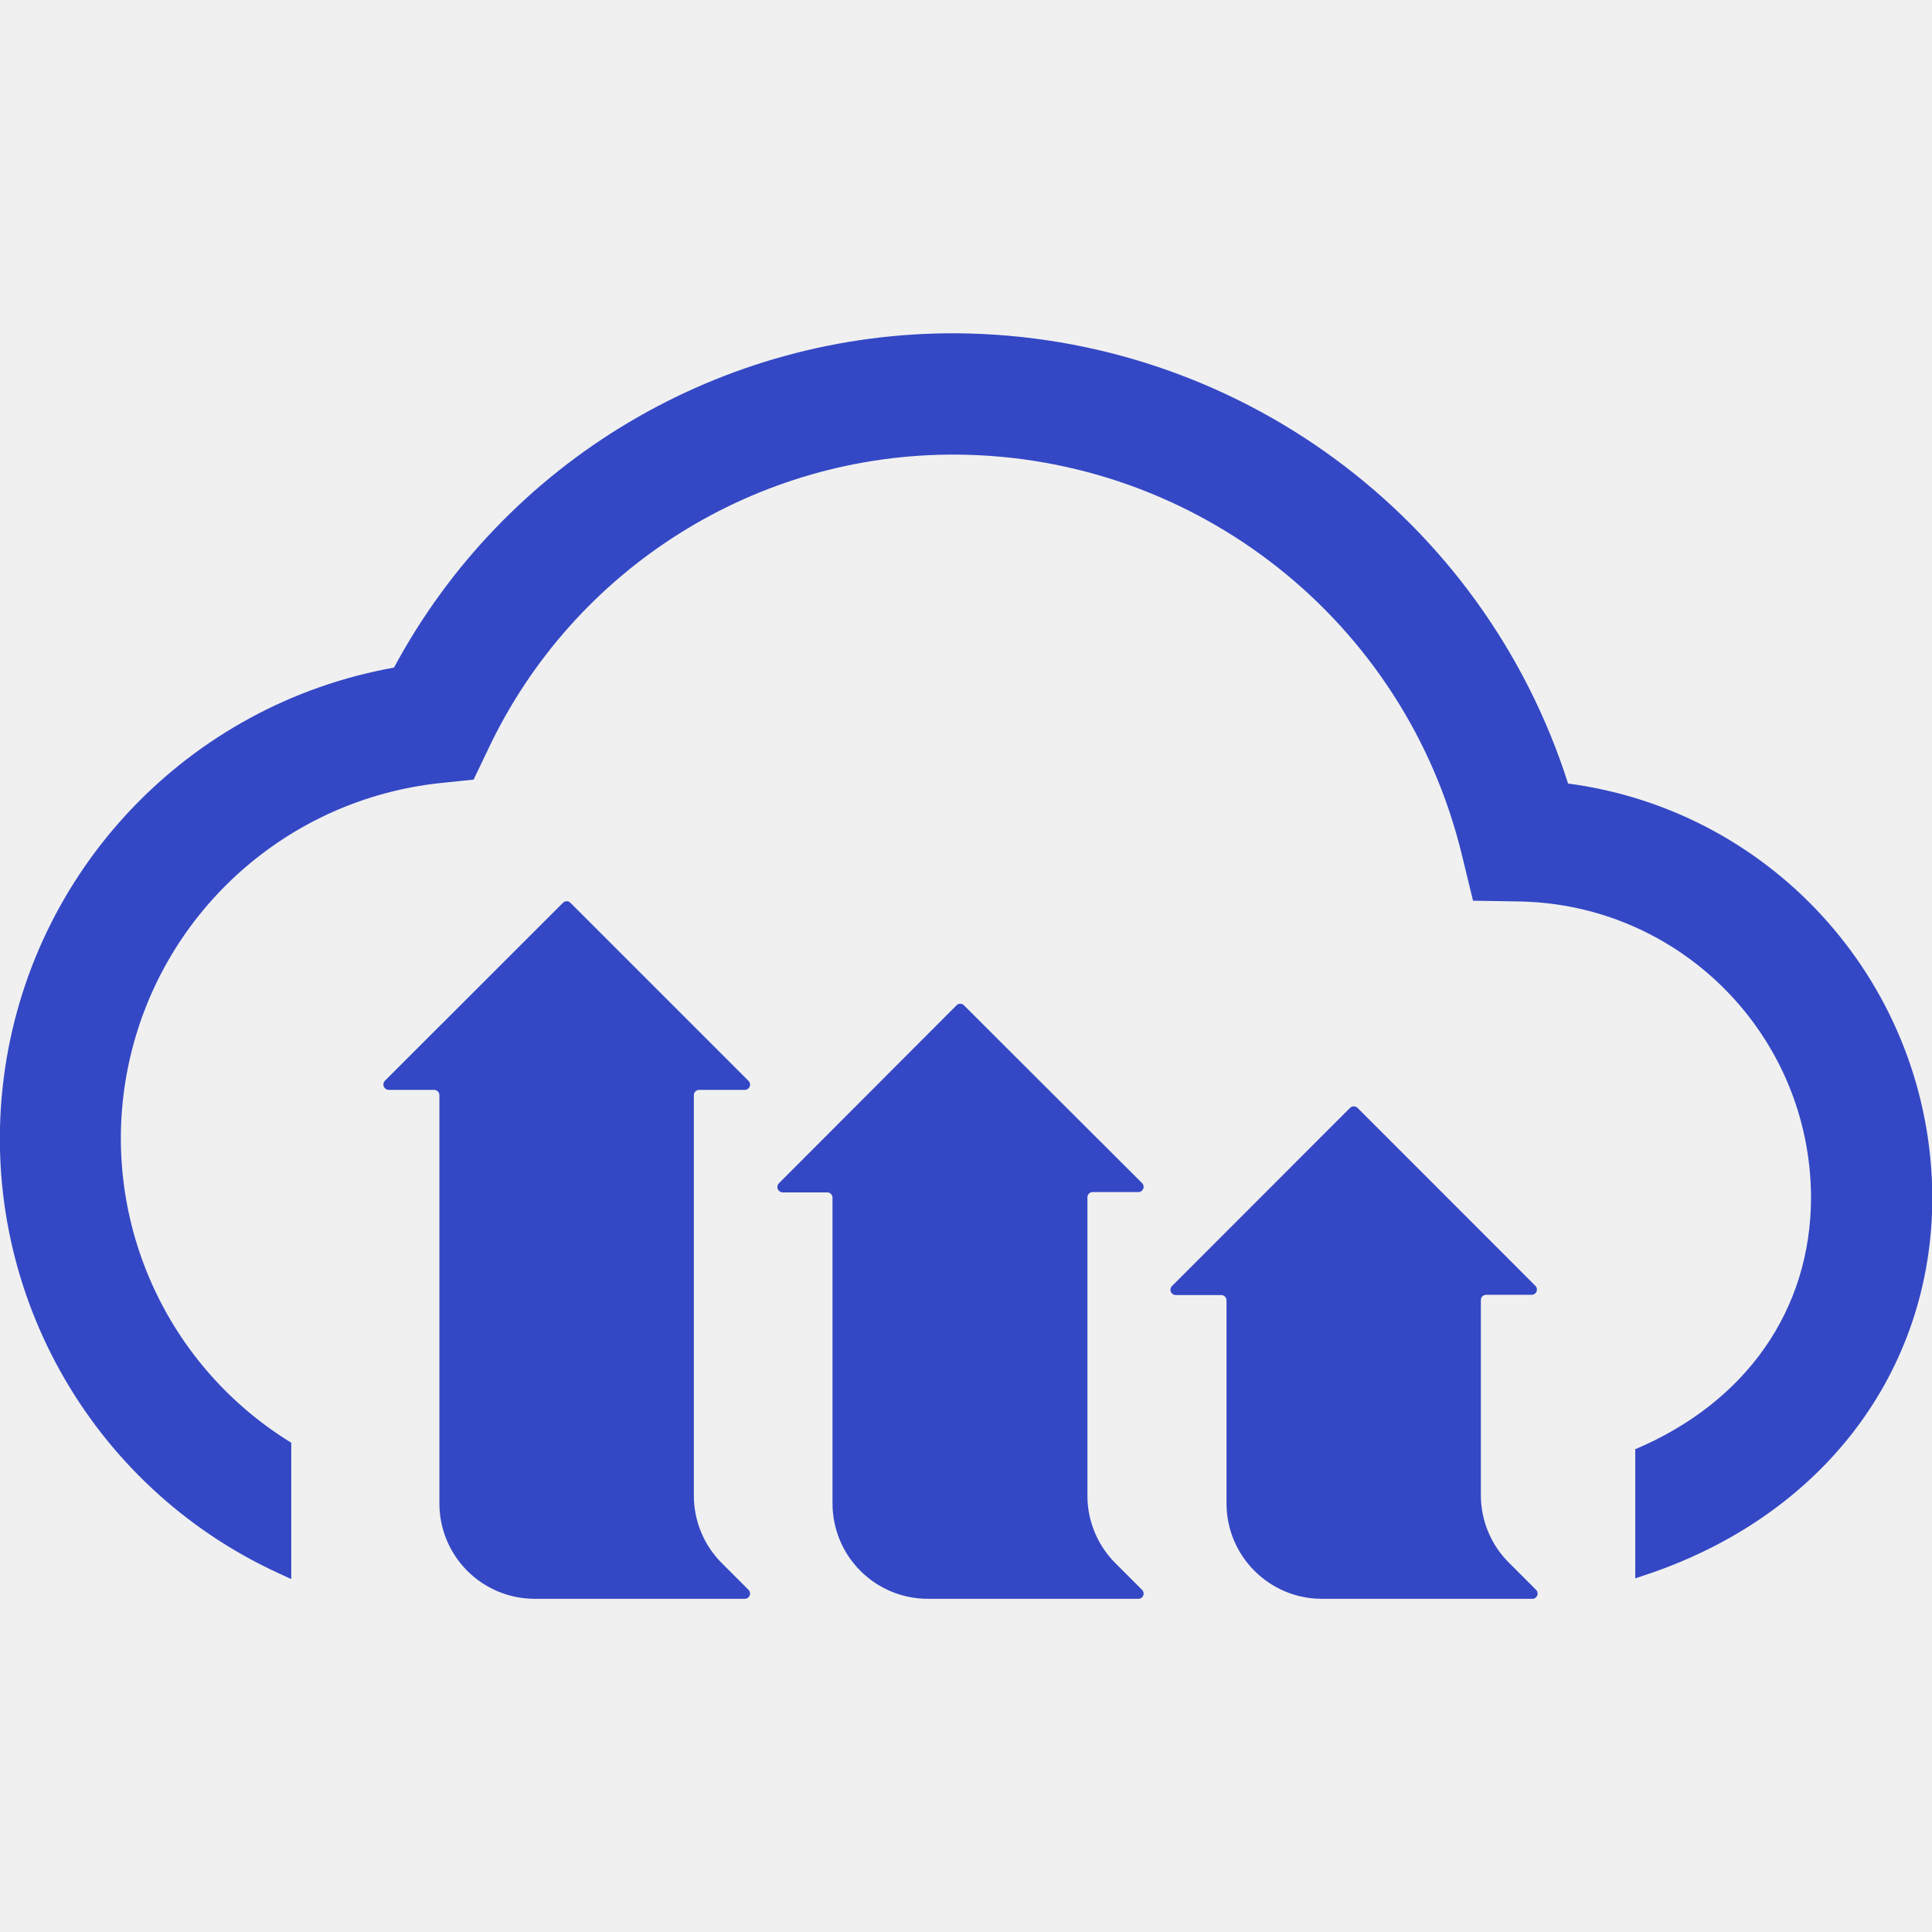
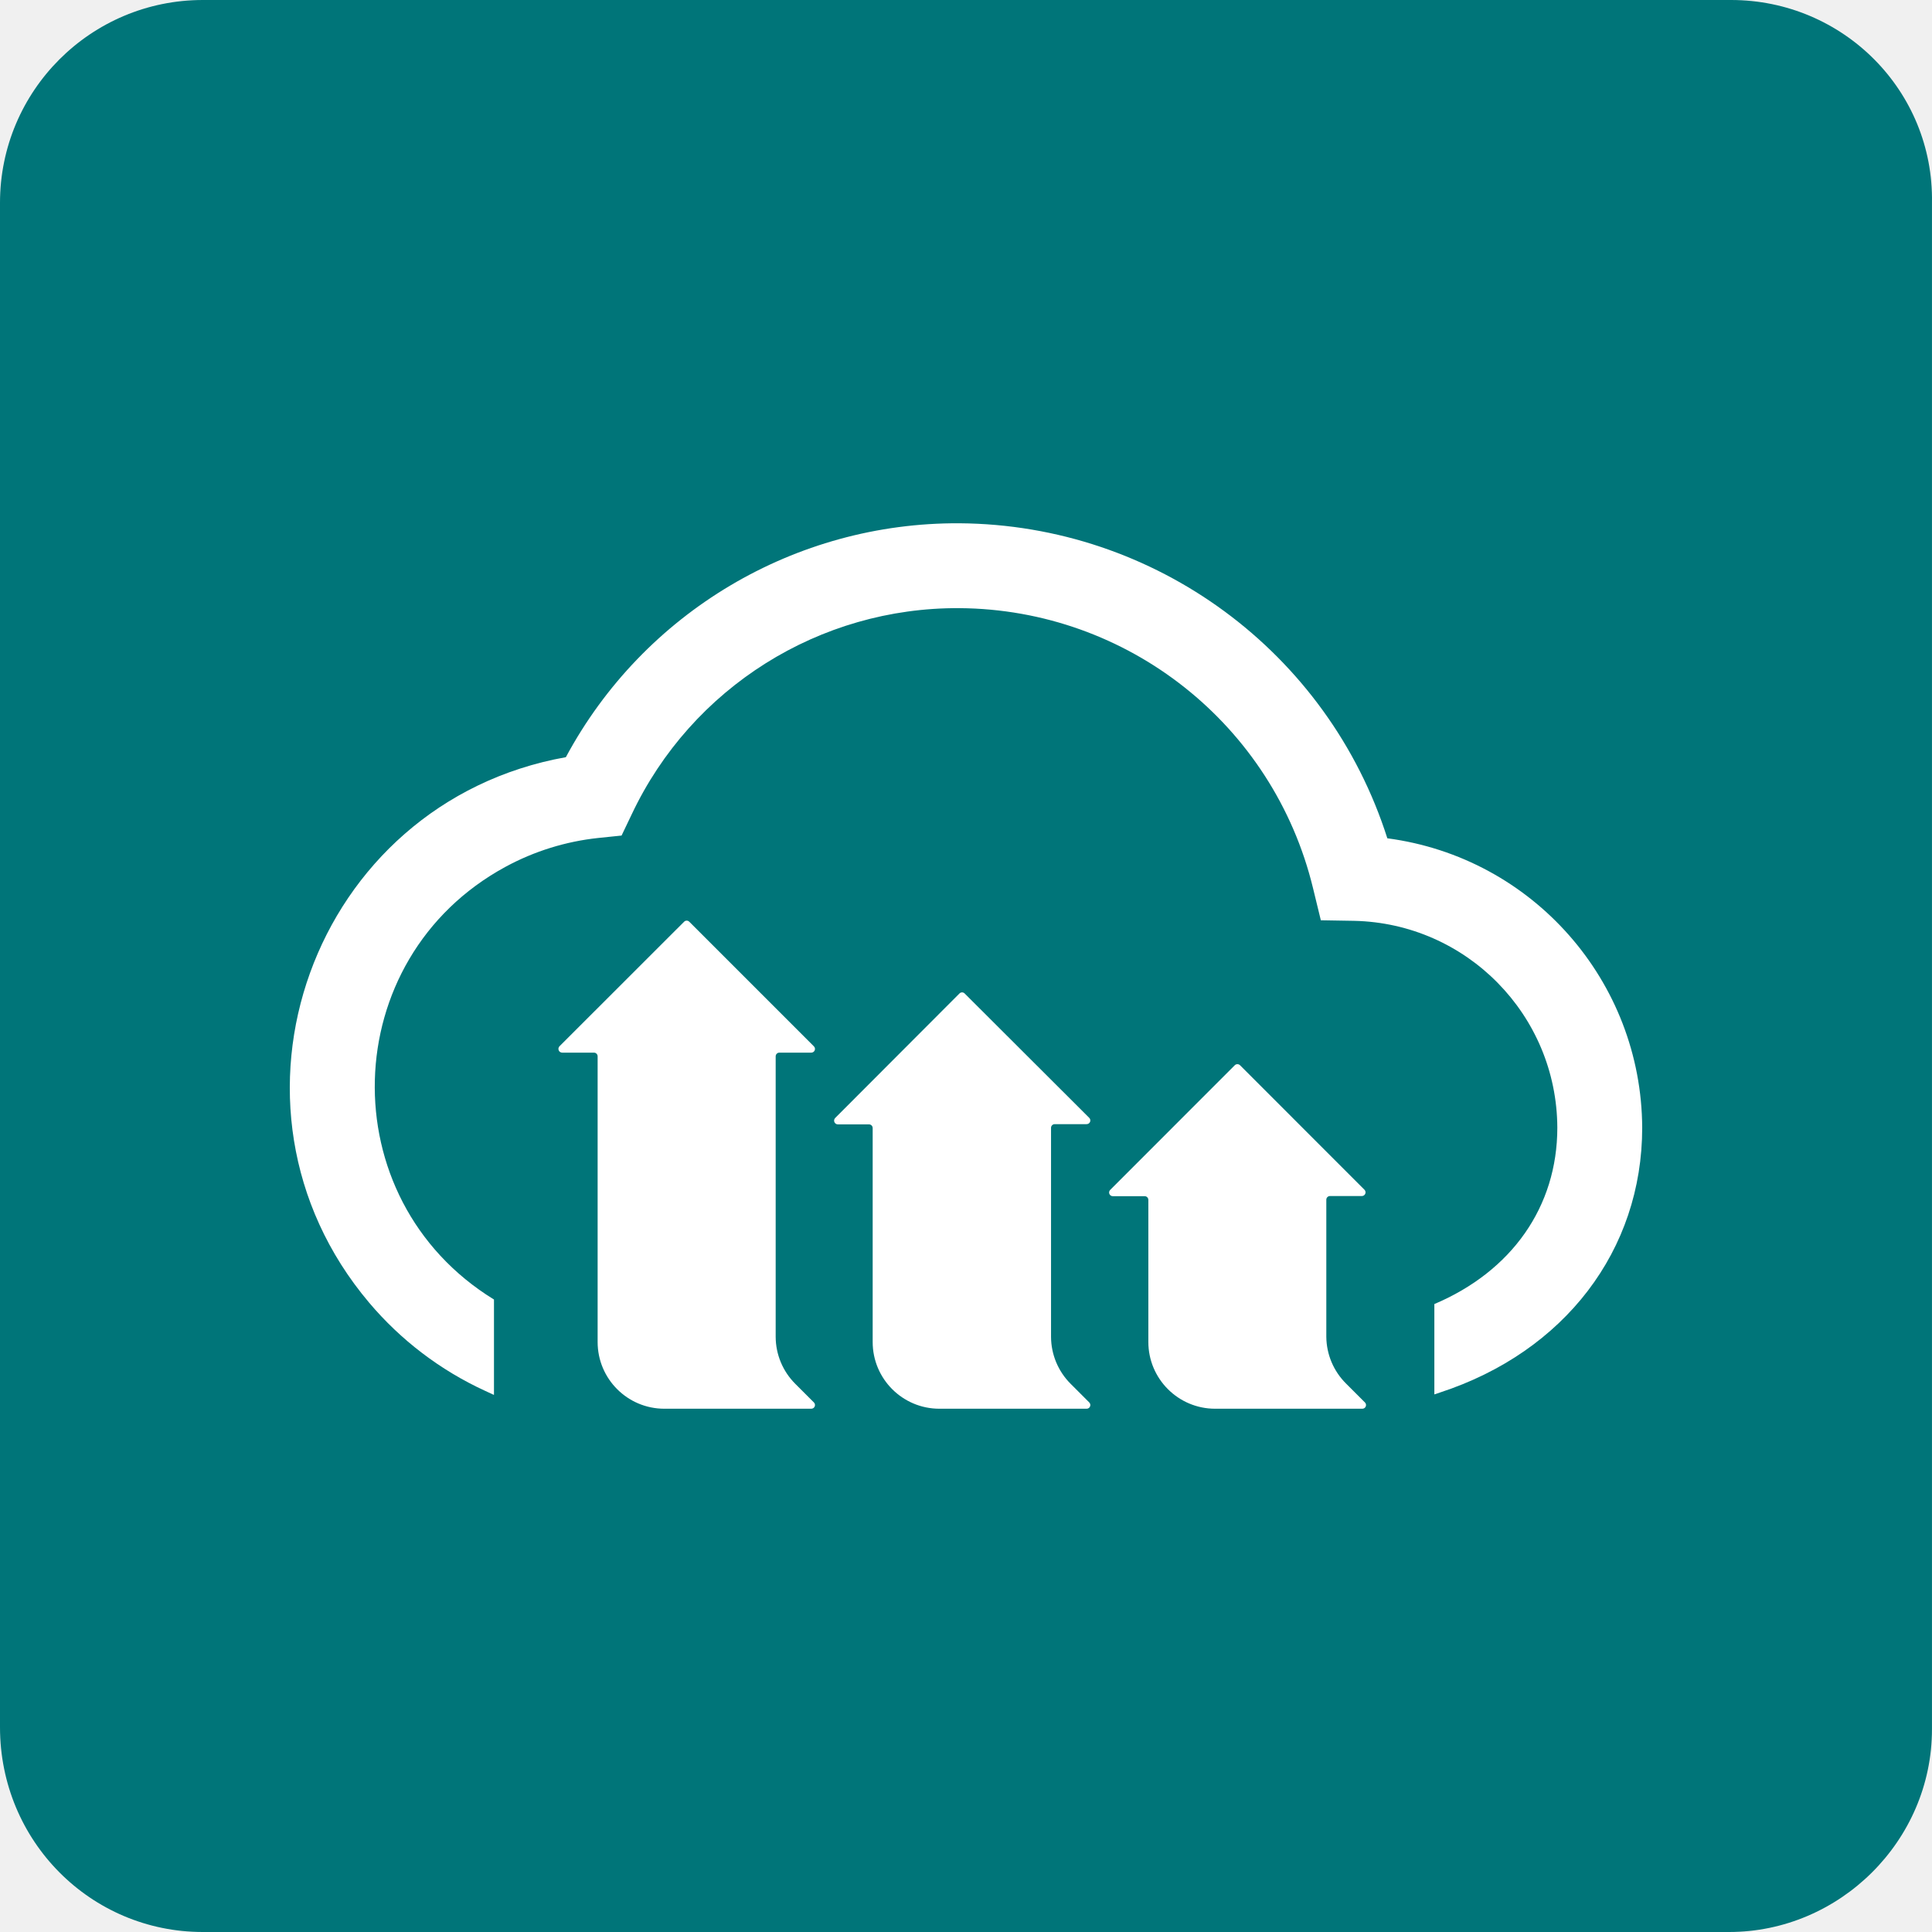
- <svg xmlns="http://www.w3.org/2000/svg" viewBox="0 -29.81 172.8 172.8">
-   <defs>
-     <style>.cls-1{fill:#3448c5;}</style>
-   </defs>
-   <g id="Layer_2" data-name="Layer 2">
-     <g id="Layer_1-2" data-name="Layer 1">
-       <path class="cls-1" d="M140.25,40.27A57.84,57.84,0,0,0,85.56,0,56.75,56.75,0,0,0,35.24,29.9a42.79,42.79,0,0,0-10.33,81l1.08.5h.06V99.23a31.95,31.95,0,0,1,13.31-59l3-.31,1.31-2.74A46,46,0,0,1,85.56,10.85a46.83,46.83,0,0,1,45.19,35.79l1,4.11,4.23.07a26.56,26.56,0,0,1,26,26.44c0,10.11-5.83,18.36-15.72,22.55v11.55l.71-.24c15.95-5.21,25.86-18.19,25.86-33.86A37.49,37.49,0,0,0,140.25,40.27Z" />
-       <path class="cls-1" d="M64.56,110l2.38,2.38a.47.47,0,0,1-.34.81H47.84a8.53,8.53,0,0,1-8.54-8.53V68.14a.47.47,0,0,0-.47-.47H34.76a.48.48,0,0,1-.34-.81L50.35,50.94a.46.46,0,0,1,.67,0L66.94,66.86a.47.47,0,0,1-.34.81H62.53a.47.47,0,0,0-.47.47V104A8.53,8.53,0,0,0,64.56,110Z" />
-       <path class="cls-1" d="M99.76,110l2.38,2.38a.47.47,0,0,1-.34.81H83a8.53,8.53,0,0,1-8.54-8.53V77.32a.47.47,0,0,0-.47-.48H70a.48.48,0,0,1-.34-.81L85.55,60.11a.46.46,0,0,1,.67,0L102.14,76a.47.47,0,0,1-.34.81H97.73a.47.47,0,0,0-.47.48V104A8.53,8.53,0,0,0,99.76,110Z" />
-       <path class="cls-1" d="M135,110l2.38,2.38a.47.47,0,0,1-.33.81H118.24a8.54,8.54,0,0,1-8.54-8.53V86.49a.47.47,0,0,0-.47-.47h-4.07a.47.47,0,0,1-.33-.81l15.92-15.93a.48.48,0,0,1,.67,0l15.92,15.93A.47.47,0,0,1,137,86h-4.08a.47.47,0,0,0-.47.47V104A8.53,8.53,0,0,0,135,110Z" />
-     </g>
+ <svg xmlns="http://www.w3.org/2000/svg" viewBox="0 0 500 500">
+   <path fill="#007579" fill-rule="evenodd" d="M447.992 0H52.5C23.5 0 0 23.5 0 52.5V447c0 29.5 23.5 53 52.5 53h394.992c28.5 0 52.5-23.5 52.5-52.5v-395c.5-29-23-52.5-52-52.5Z" />
+   <g fill="#fff">
+     <path d="M359.041 216.95c-15.386-48.264-60.064-81.16-110.72-81.527-42.548-.241-81.746 23.05-101.875 60.533-65.643 11.752-93.949 90.159-50.95 141.131a86.617 86.617 0 0 0 30.037 22.855l2.187 1.012h.121v-24.638c-42.439-26.042-40.772-88.262 3.001-111.995a64.71 64.71 0 0 1 23.945-7.452l6.074-.627 2.652-5.547c15.493-32.754 48.575-53.547 84.807-53.306 43.51.299 81.232 30.174 91.488 72.458l2.025 8.32 8.563.142c29.16.616 52.513 24.363 52.638 53.528 0 20.468-11.803 37.17-31.825 45.653v23.383l1.437-.485C404.937 349.84 425 323.562 425 291.838c-.179-37.94-28.347-69.92-65.959-74.888Z" />
+     <path d="m205.805 358.12 4.819 4.818a.953.953 0 0 1-.689 1.64h-37.98c-9.545.012-17.289-7.723-17.289-17.269v-73.935a.953.953 0 0 0-.952-.952h-8.24a.972.972 0 0 1-.688-1.64l32.25-32.23a.933.933 0 0 1 1.357 0l32.23 32.23a.953.953 0 0 1-.688 1.64h-8.24a.951.951 0 0 0-.951.952v72.599a17.265 17.265 0 0 0 5.061 12.147Zm71.263 0 4.819 4.818a.953.953 0 0 1-.689 1.64h-38.06c-9.546.012-17.29-7.723-17.29-17.269v-55.35a.952.952 0 0 0-.951-.972h-8.078a.972.972 0 0 1-.689-1.64l32.17-32.23a.933.933 0 0 1 1.356 0l32.23 32.17a.953.953 0 0 1-.688 1.64h-8.24a.952.952 0 0 0-.95.971v54.075a17.265 17.265 0 0 0 5.06 12.147Zm71.344 0 4.819 4.818a.951.951 0 0 1-.668 1.64H314.48c-9.54 0-17.277-7.728-17.289-17.269v-36.785a.953.953 0 0 0-.951-.952H288a.95.95 0 0 1-.668-1.64l32.23-32.25a.972.972 0 0 1 1.356 0l32.23 32.25a.952.952 0 0 1-.688 1.6h-8.26a.951.951 0 0 0-.951.951v35.49a17.265 17.265 0 0 0 5.162 12.147Z" />
  </g>
</svg>
